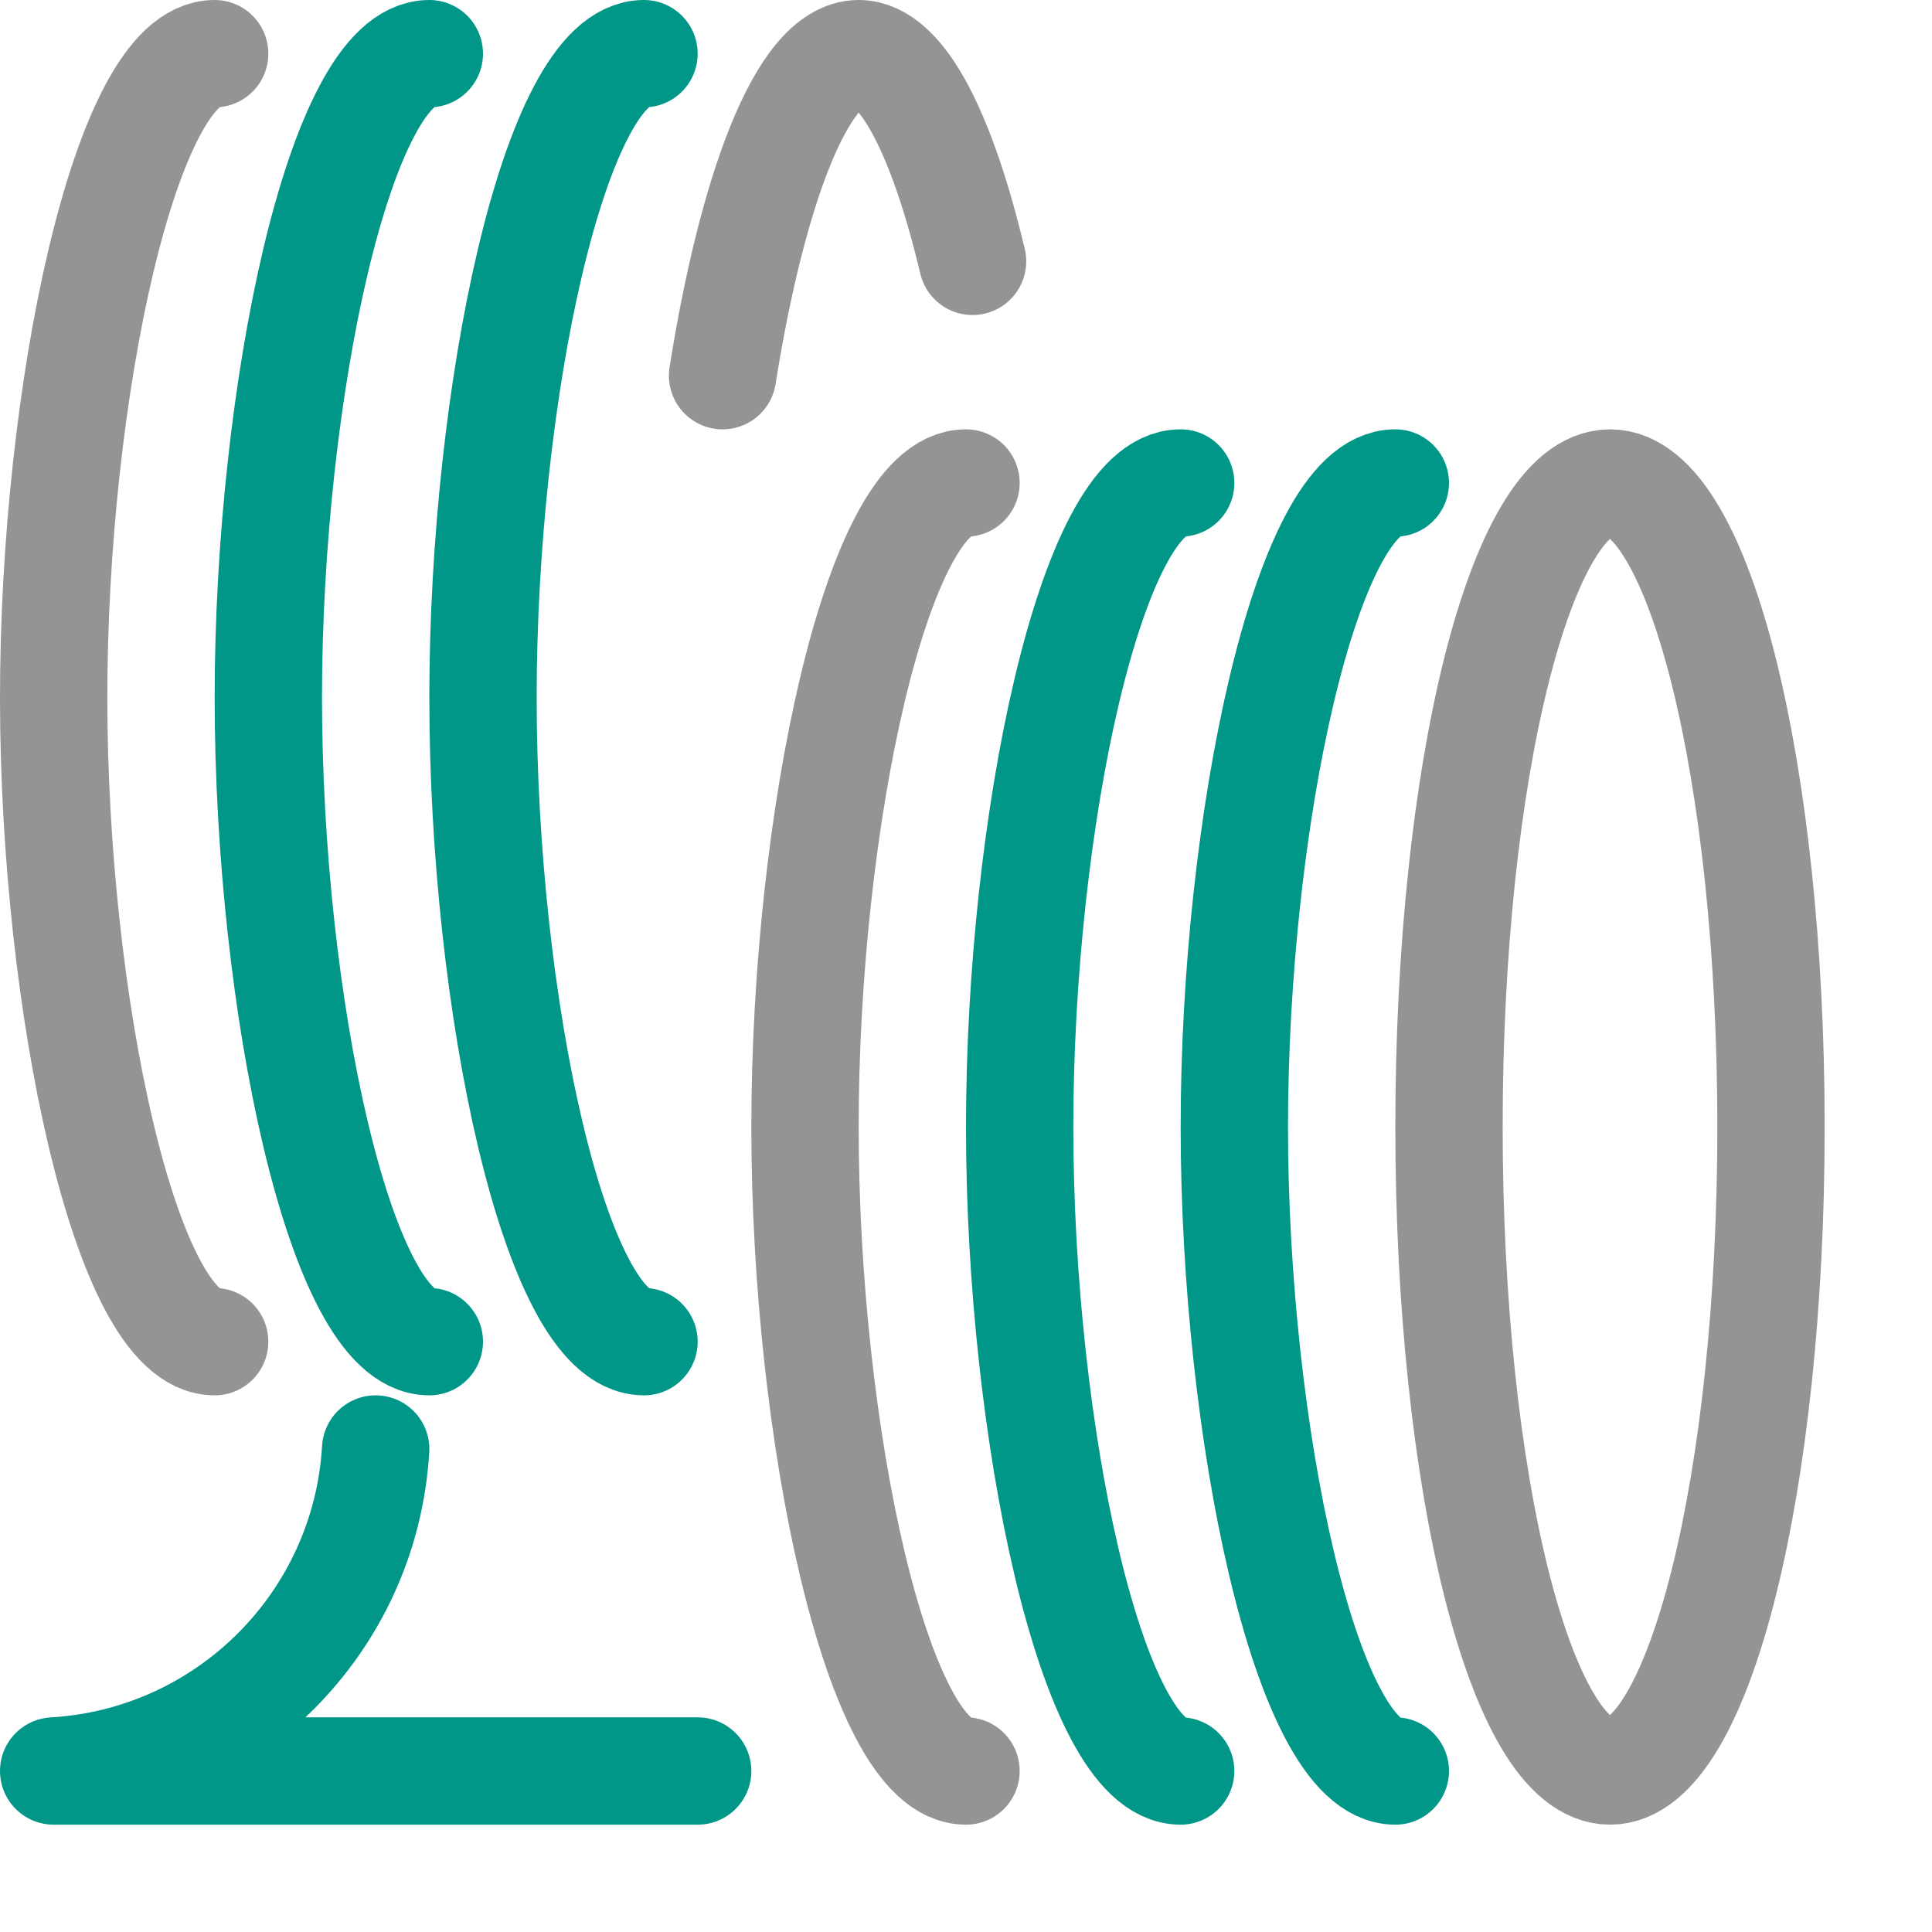
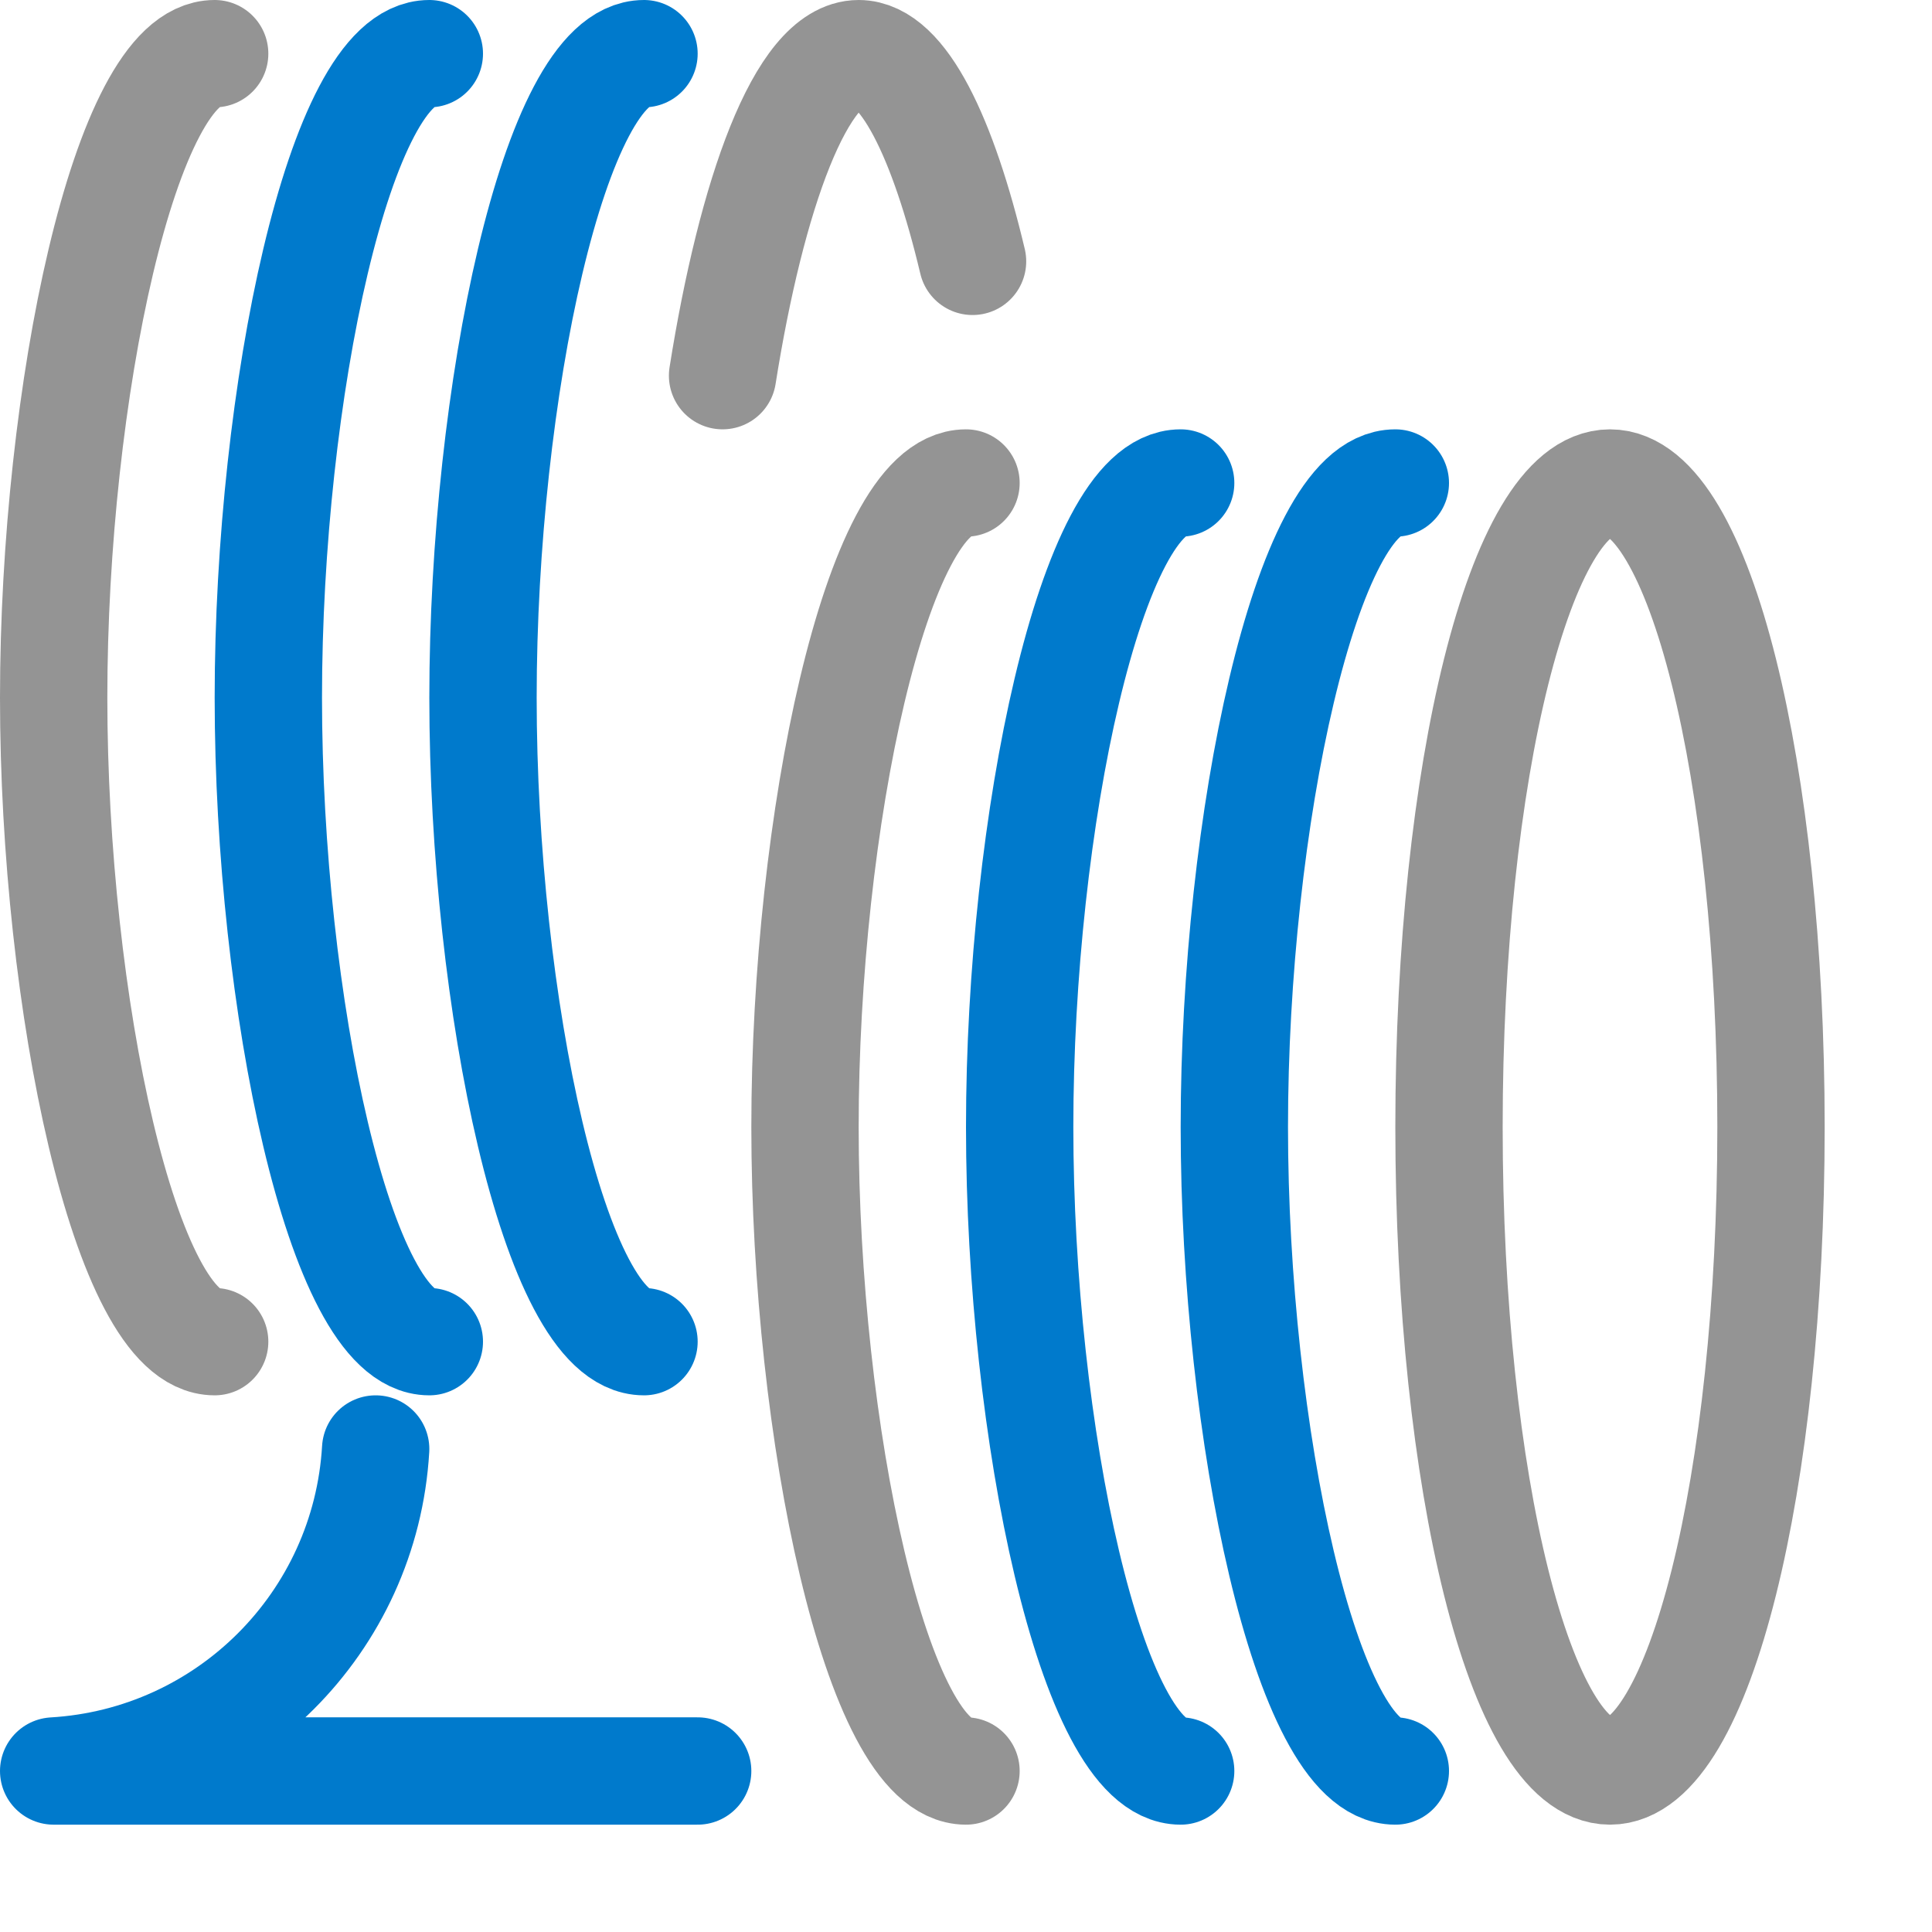
<svg xmlns="http://www.w3.org/2000/svg" width="18" height="18" viewBox="0 0 18 18">
  <ellipse cx="15" cy="10.5" rx="1.5" ry="6" style="fill:none;stroke:#949494;stroke-linecap:round;stroke-linejoin:round" />
-   <path d="M13,16.5c-.828,0-1.5-3.16-1.5-6s.672-6,1.5-6" style="fill:none;stroke:#009688;stroke-linecap:round;stroke-linejoin:round" />
-   <path d="M11,16.5c-.828,0-1.5-3.16-1.5-6s.672-6,1.5-6" style="fill:none;stroke:#009688;stroke-linecap:round;stroke-linejoin:round" />
+   <path d="M13,16.5c-.828,0-1.5-3.16-1.5-6s.672-6,1.5-6" style="fill:none;stroke:#007acc;stroke-linecap:round;stroke-linejoin:round" />
+   <path d="M11,16.5c-.828,0-1.5-3.16-1.5-6s.672-6,1.5-6" style="fill:none;stroke:#007acc;stroke-linecap:round;stroke-linejoin:round" />
  <path d="M9,16.5c-.828,0-1.5-3.16-1.5-6s.672-6,1.5-6" style="fill:none;stroke:#949494;stroke-linecap:round;stroke-linejoin:round" />
  <path d="M6.732,3.5C7,1.809,7.467.5,8,.5c.414,0,.789.79,1.061,1.935" style="fill:none;stroke:#949494;stroke-linecap:round;stroke-linejoin:round" />
-   <path d="M6,12.5c-.828,0-1.5-3.16-1.5-6S5.172.5,6,.5" style="fill:none;stroke:#009688;stroke-linecap:round;stroke-linejoin:round" />
-   <path d="M4,12.5c-.828,0-1.5-3.16-1.5-6S3.172.5,4,.5" style="fill:none;stroke:#009688;stroke-linecap:round;stroke-linejoin:round" />
+   <path d="M6,12.5c-.828,0-1.5-3.16-1.5-6S5.172.5,6,.5" style="fill:none;stroke:#007acc;stroke-linecap:round;stroke-linejoin:round" />
+   <path d="M4,12.5c-.828,0-1.5-3.16-1.5-6S3.172.5,4,.5" style="fill:none;stroke:#007acc;stroke-linecap:round;stroke-linejoin:round" />
  <path d="M2,12.5c-.828,0-1.5-3.16-1.5-6S1.172.5,2,.5" style="fill:none;stroke:#949494;stroke-linecap:round;stroke-linejoin:round" />
-   <path d="M3.5,13.5a3.193,3.193,0,0,1-3,3h6" style="fill:none;stroke:#009688;stroke-linecap:round;stroke-linejoin:round" />
+   <path d="M3.5,13.5a3.193,3.193,0,0,1-3,3h6" style="fill:none;stroke:#007acc;stroke-linecap:round;stroke-linejoin:round" />
</svg>
